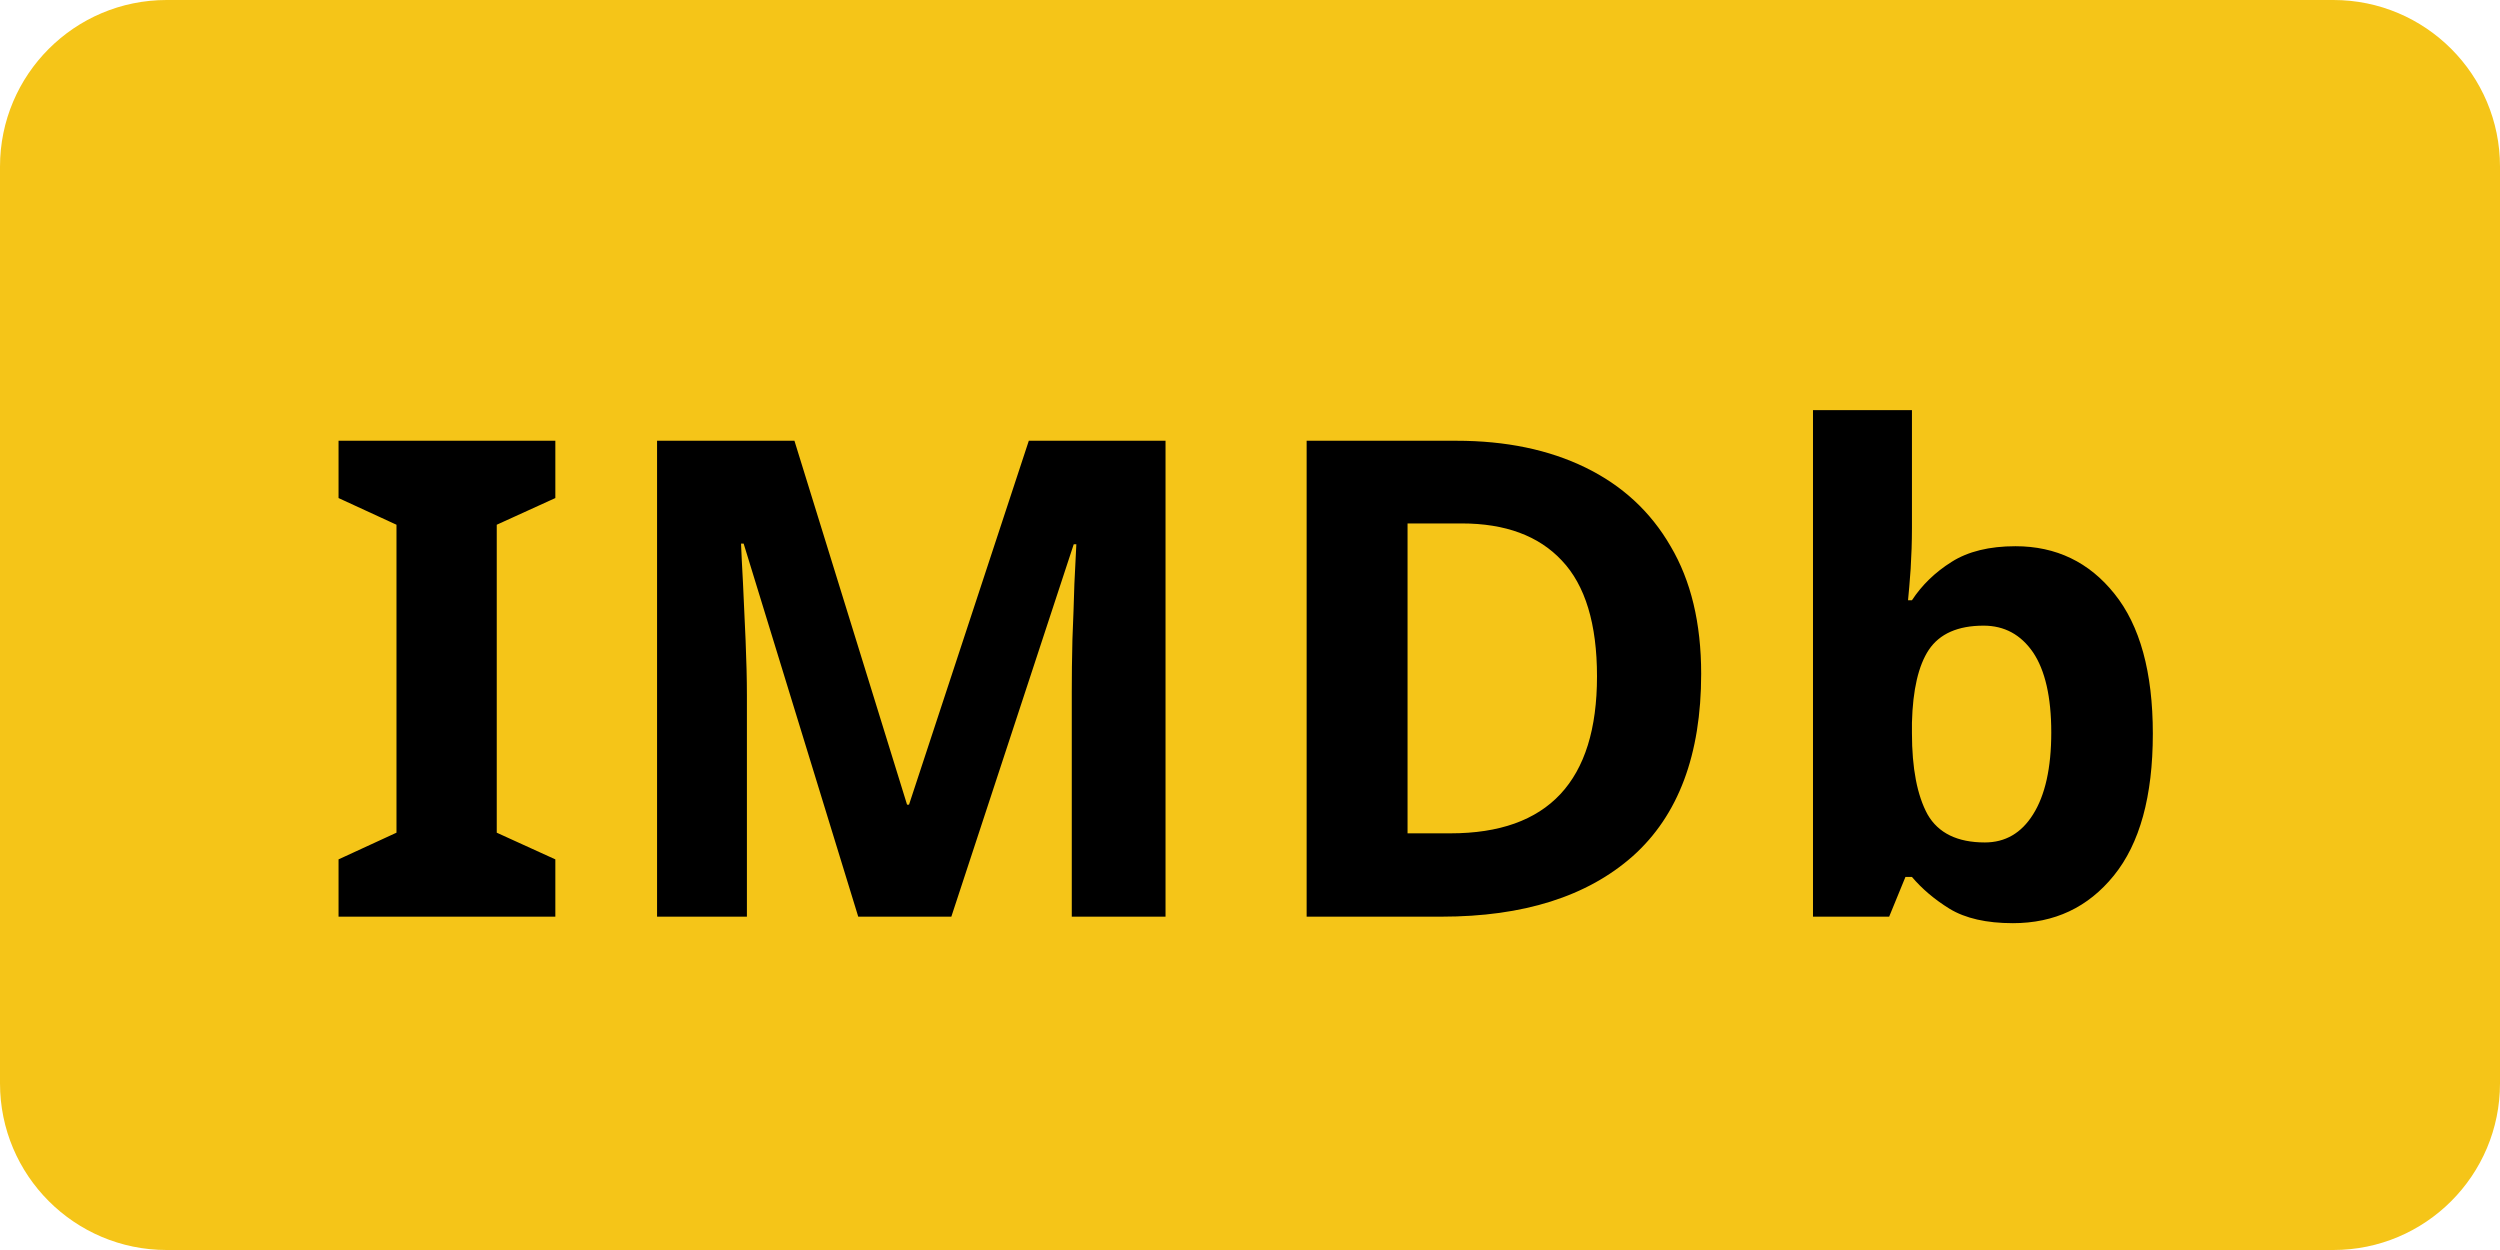
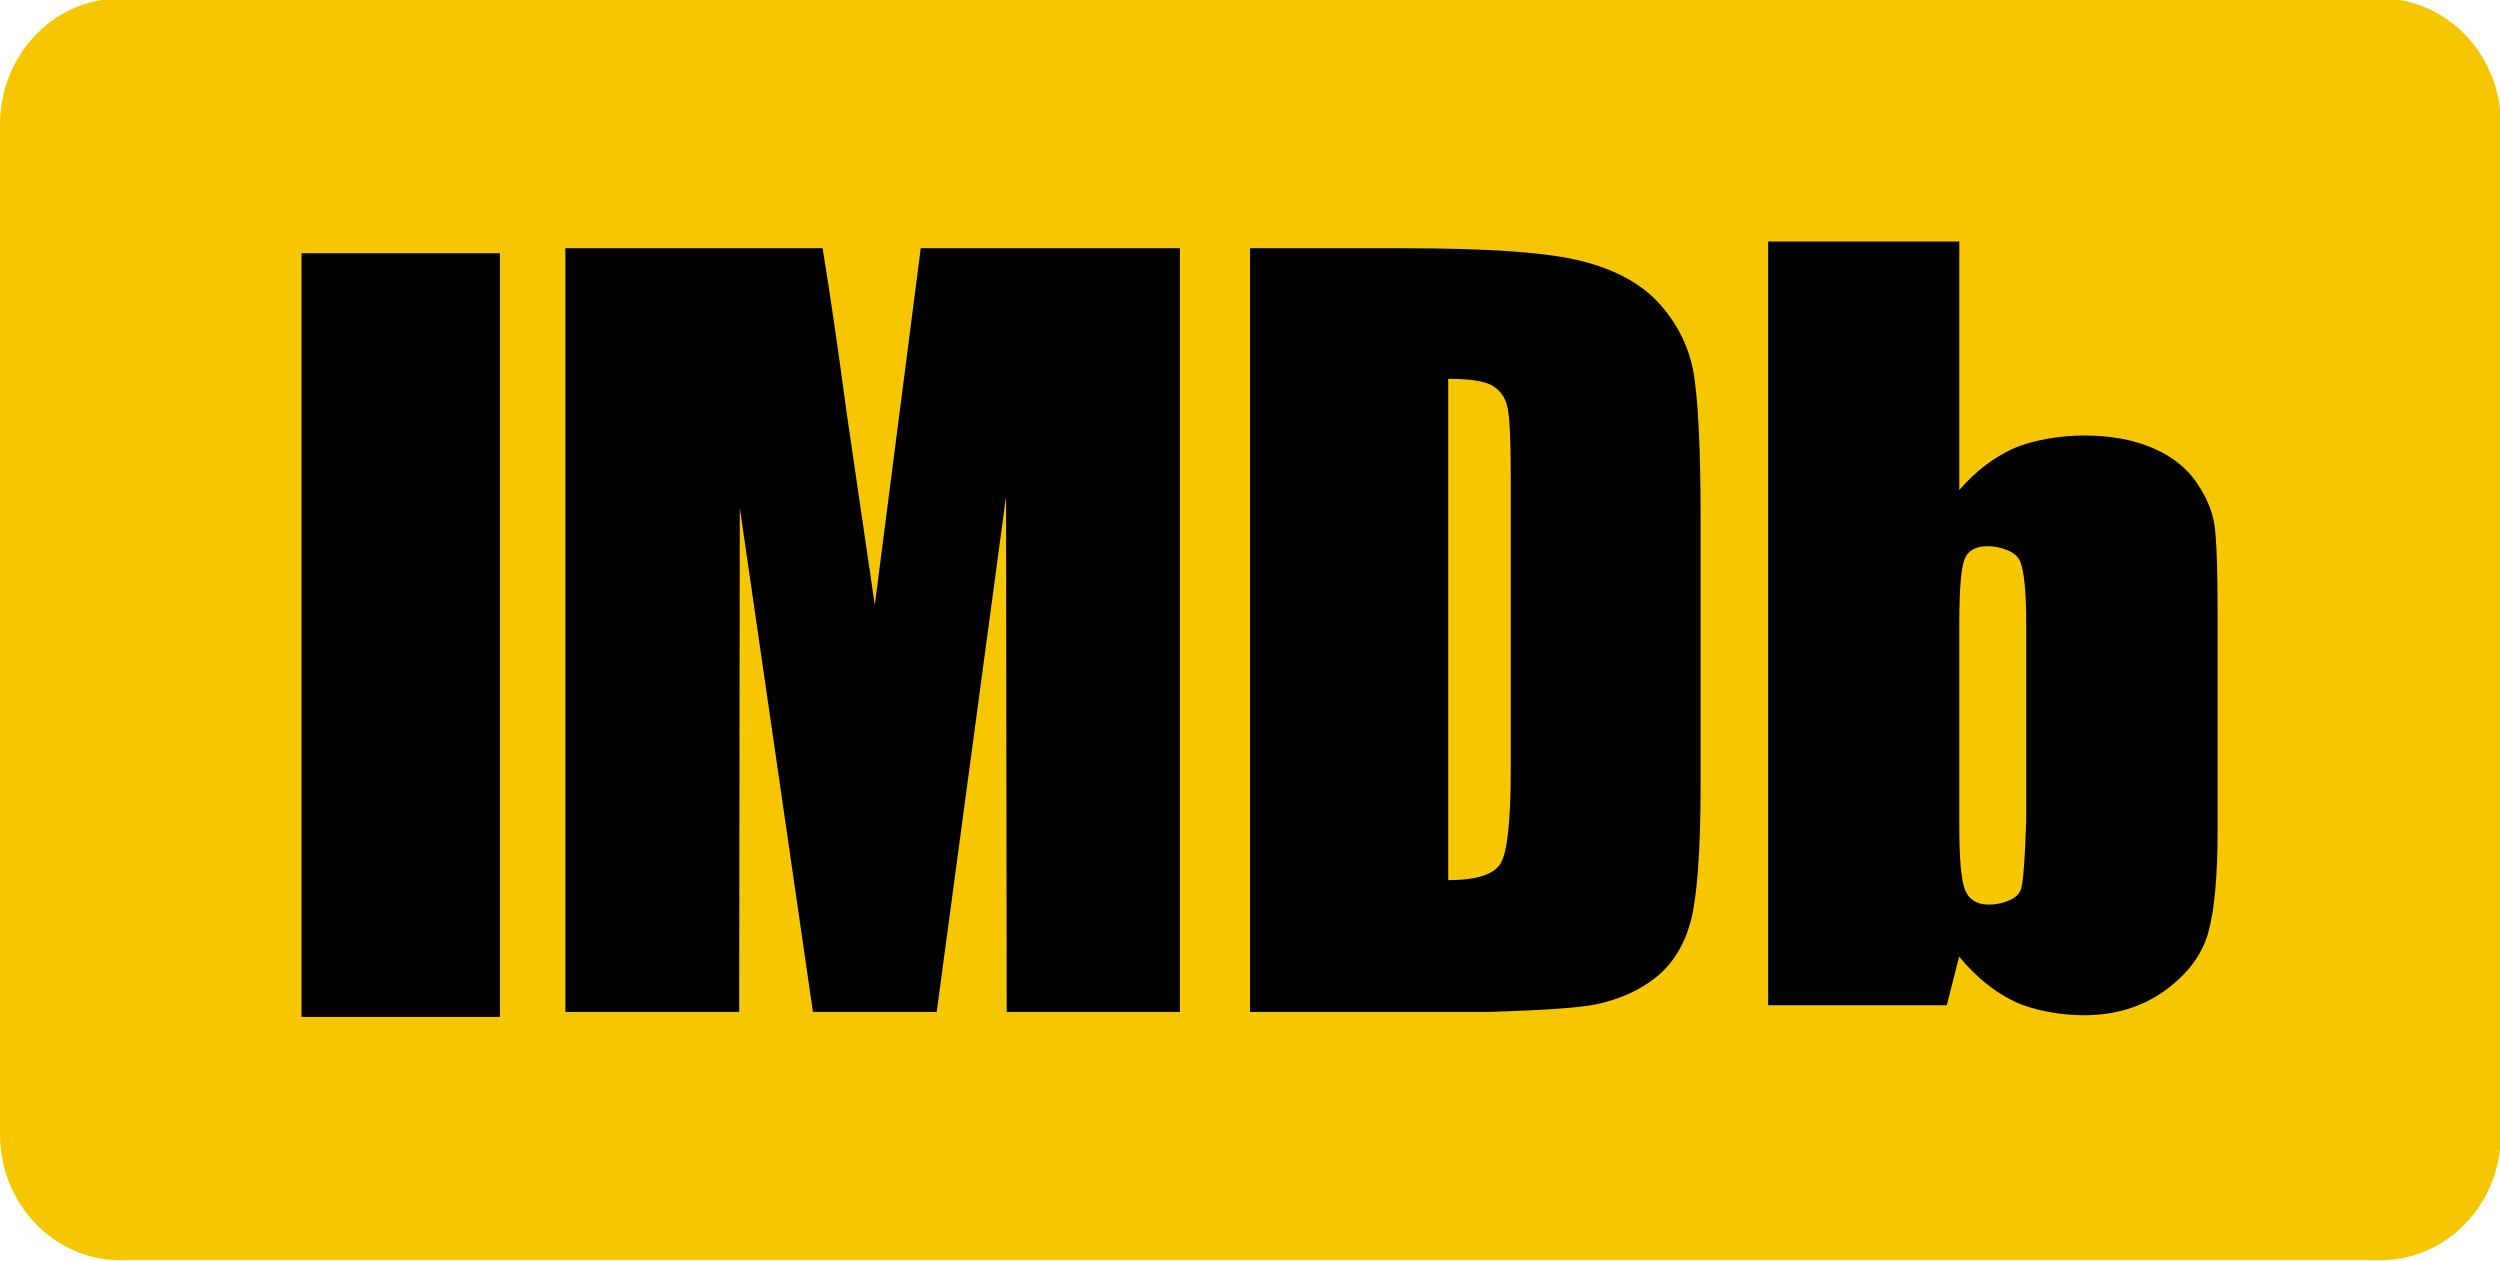
- <svg xmlns="http://www.w3.org/2000/svg" viewBox="0 0 60 30" width="60" height="30">
-   <rect width="60" height="30" rx="4" fill="#F5C518" />
-   <text x="30" y="22" text-anchor="middle" font-family="Arial Black, Impact, sans-serif" font-size="16" font-weight="900" fill="#000000" letter-spacing="0.5">IMDb</text>
+ <svg xmlns="http://www.w3.org/2000/svg" xmlns:xlink="http://www.w3.org/1999/xlink" version="1.1" preserveAspectRatio="xMidYMid meet" viewBox="0 0 575 289.83" width="575" height="289.83">
+   <defs>
+     <path d="M575 24.91C573.44 12.15 563.97 1.98 551.91 0C499.05 0 76.18 0 23.32 0C10.11 2.17 0 14.16 0 28.61C0 51.84 0 237.64 0 260.86C0 276.86 12.37 289.83 27.64 289.83C79.63 289.83 495.6 289.83 547.59 289.83C561.65 289.83 573.26 278.82 575 264.57C575 216.64 575 48.87 575 24.91Z" id="d1pwhf9wy2" />
+     <path d="M69.35 58.24L114.98 58.24L114.98 233.89L69.35 233.89L69.35 58.24Z" id="g5jjnq26yS" />
+     <path d="M201.2 139.15C197.28 112.38 195.1 97.5 194.67 94.53C192.76 80.2 190.94 67.73 189.2 57.09C185.25 57.09 165.54 57.09 130.04 57.09L130.04 232.74L170.01 232.74L170.15 116.76L186.97 232.74L215.44 232.74L231.39 114.18L231.54 232.74L271.38 232.74L271.38 57.09L211.77 57.09L201.2 139.15Z" id="i3Prh1JpXt" />
+     <path d="M346.71 93.63C347.21 95.87 347.47 100.95 347.47 108.89C347.47 115.7 347.47 170.18 347.47 176.99C347.47 188.68 346.71 195.84 345.2 198.48C343.68 201.12 339.64 202.43 333.09 202.43C333.09 190.9 333.09 98.66 333.09 87.13C338.06 87.13 341.45 87.66 343.25 88.7C345.05 89.75 346.21 91.39 346.71 93.63ZM367.32 230.95C372.75 229.76 377.31 227.66 381.01 224.67C384.7 221.67 387.29 217.52 388.77 212.21C390.26 206.91 391.14 196.38 391.14 180.63C391.14 174.47 391.14 125.12 391.14 118.95C391.14 102.33 390.49 91.19 389.48 85.53C388.46 79.86 385.93 74.71 381.88 70.09C377.82 65.47 371.9 62.15 364.12 60.13C356.33 58.11 343.63 57.09 321.54 57.09C319.27 57.09 307.93 57.09 287.5 57.09L287.5 232.74L342.78 232.74C355.52 232.34 363.7 231.75 367.32 230.95Z" id="a4ov9rRGQm" />
+     <path d="M464.76 204.7C463.92 206.93 460.24 208.06 457.46 208.06C454.74 208.06 452.93 206.98 452.01 204.81C451.09 202.65 450.64 197.72 450.64 190C450.64 185.36 450.64 148.22 450.64 143.58C450.64 135.58 451.04 130.59 451.85 128.6C452.65 126.63 454.41 125.63 457.13 125.63C459.91 125.63 463.64 126.76 464.6 129.03C465.55 131.3 466.03 136.15 466.03 143.58C466.03 146.58 466.03 161.58 466.03 188.59C465.74 197.84 465.32 203.21 464.76 204.7ZM406.68 231.21L447.76 231.21C449.47 224.5 450.41 220.77 450.6 220.02C454.32 224.52 458.41 227.9 462.9 230.14C467.37 232.39 474.06 233.51 479.24 233.51C486.45 233.51 492.67 231.62 497.92 227.83C503.16 224.05 506.5 219.57 507.92 214.42C509.34 209.26 510.05 201.42 510.05 190.88C510.05 185.95 510.05 146.53 510.05 141.6C510.05 131 509.81 124.08 509.34 120.83C508.87 117.58 507.47 114.27 505.14 110.88C502.81 107.49 499.42 104.86 494.98 102.98C490.54 101.1 485.3 100.16 479.26 100.16C474.01 100.16 467.29 101.21 462.81 103.28C458.34 105.35 454.28 108.49 450.64 112.7C450.64 108.89 450.64 89.85 450.64 55.56L406.68 55.56L406.68 231.21Z" id="fk968BpsX" />
+   </defs>
+   <g>
+     <g>
+       <g>
+         <use xlink:href="#d1pwhf9wy2" opacity="1" fill="#f6c700" fill-opacity="1" />
+         <g>
+           <use xlink:href="#d1pwhf9wy2" opacity="1" fill-opacity="0" stroke="#000000" stroke-width="1" stroke-opacity="0" />
+         </g>
+       </g>
+       <g>
+         <use xlink:href="#g5jjnq26yS" opacity="1" fill="#000000" fill-opacity="1" />
+         <g>
+           <use xlink:href="#g5jjnq26yS" opacity="1" fill-opacity="0" stroke="#000000" stroke-width="1" stroke-opacity="0" />
+         </g>
+       </g>
+       <g>
+         <use xlink:href="#i3Prh1JpXt" opacity="1" fill="#000000" fill-opacity="1" />
+         <g>
+           <use xlink:href="#i3Prh1JpXt" opacity="1" fill-opacity="0" stroke="#000000" stroke-width="1" stroke-opacity="0" />
+         </g>
+       </g>
+       <g>
+         <use xlink:href="#a4ov9rRGQm" opacity="1" fill="#000000" fill-opacity="1" />
+         <g>
+           <use xlink:href="#a4ov9rRGQm" opacity="1" fill-opacity="0" stroke="#000000" stroke-width="1" stroke-opacity="0" />
+         </g>
+       </g>
+       <g>
+         <use xlink:href="#fk968BpsX" opacity="1" fill="#000000" fill-opacity="1" />
+         <g>
+           <use xlink:href="#fk968BpsX" opacity="1" fill-opacity="0" stroke="#000000" stroke-width="1" stroke-opacity="0" />
+         </g>
+       </g>
+     </g>
+   </g>
</svg>
